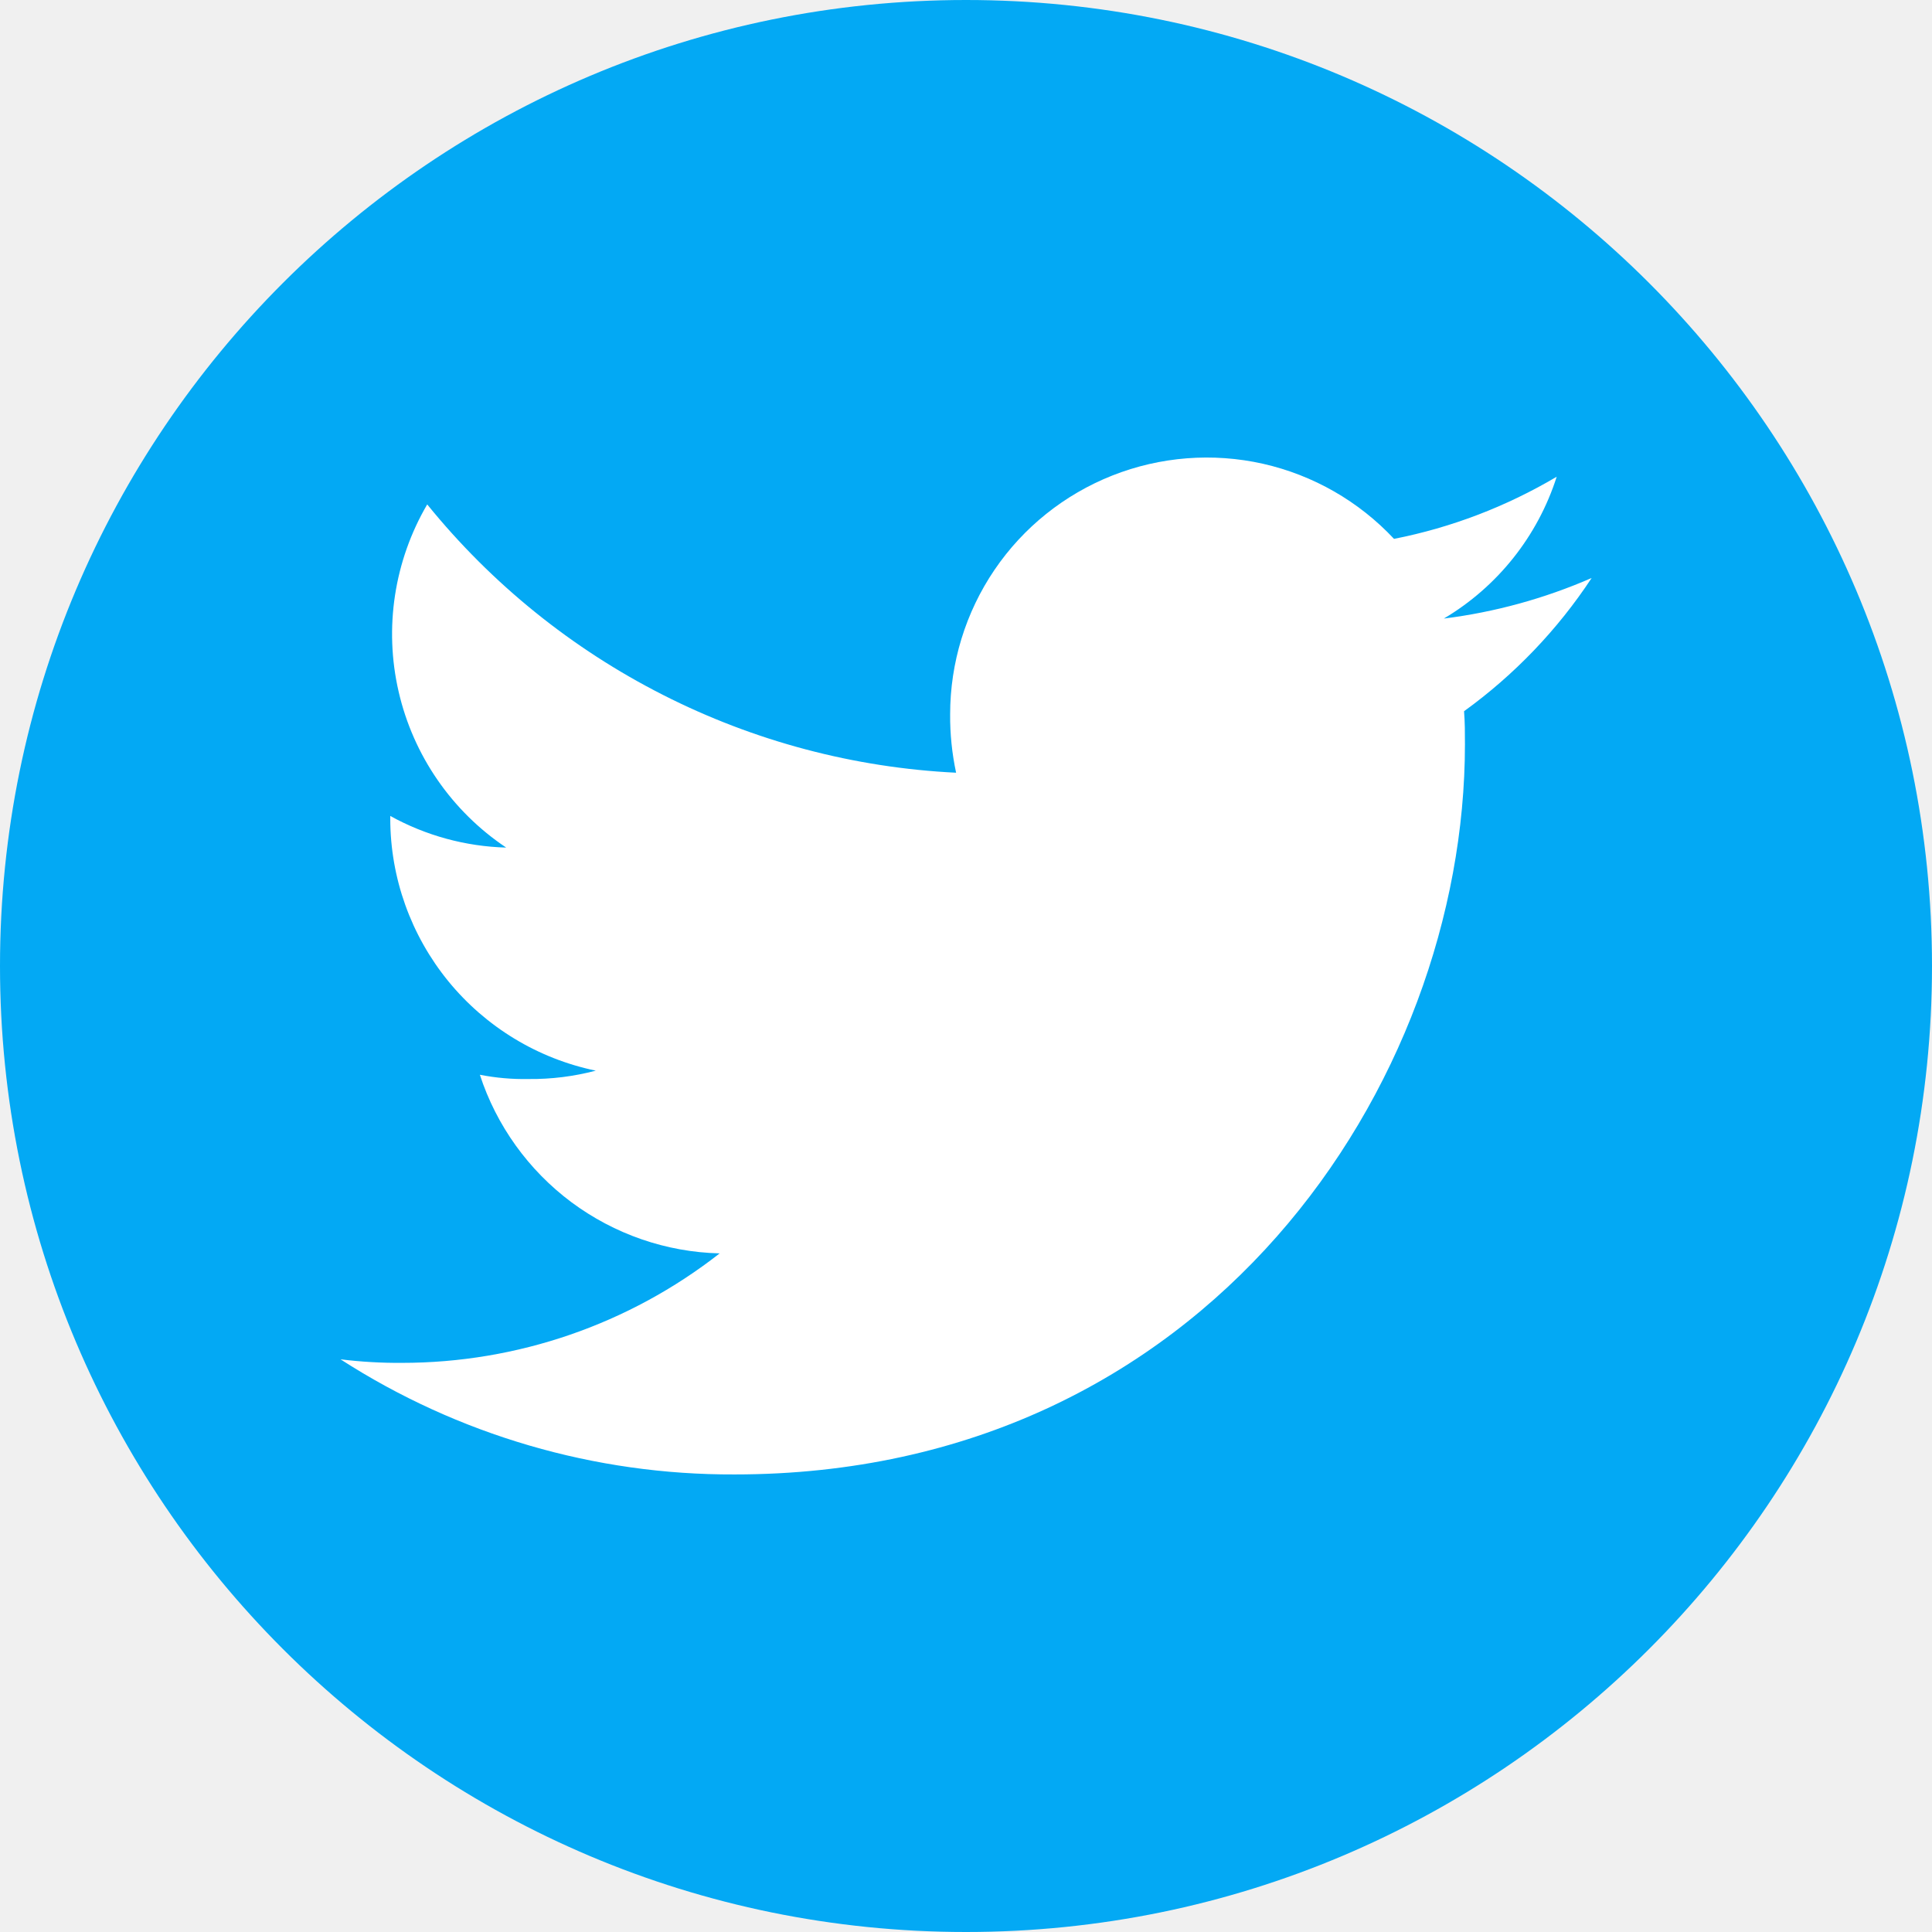
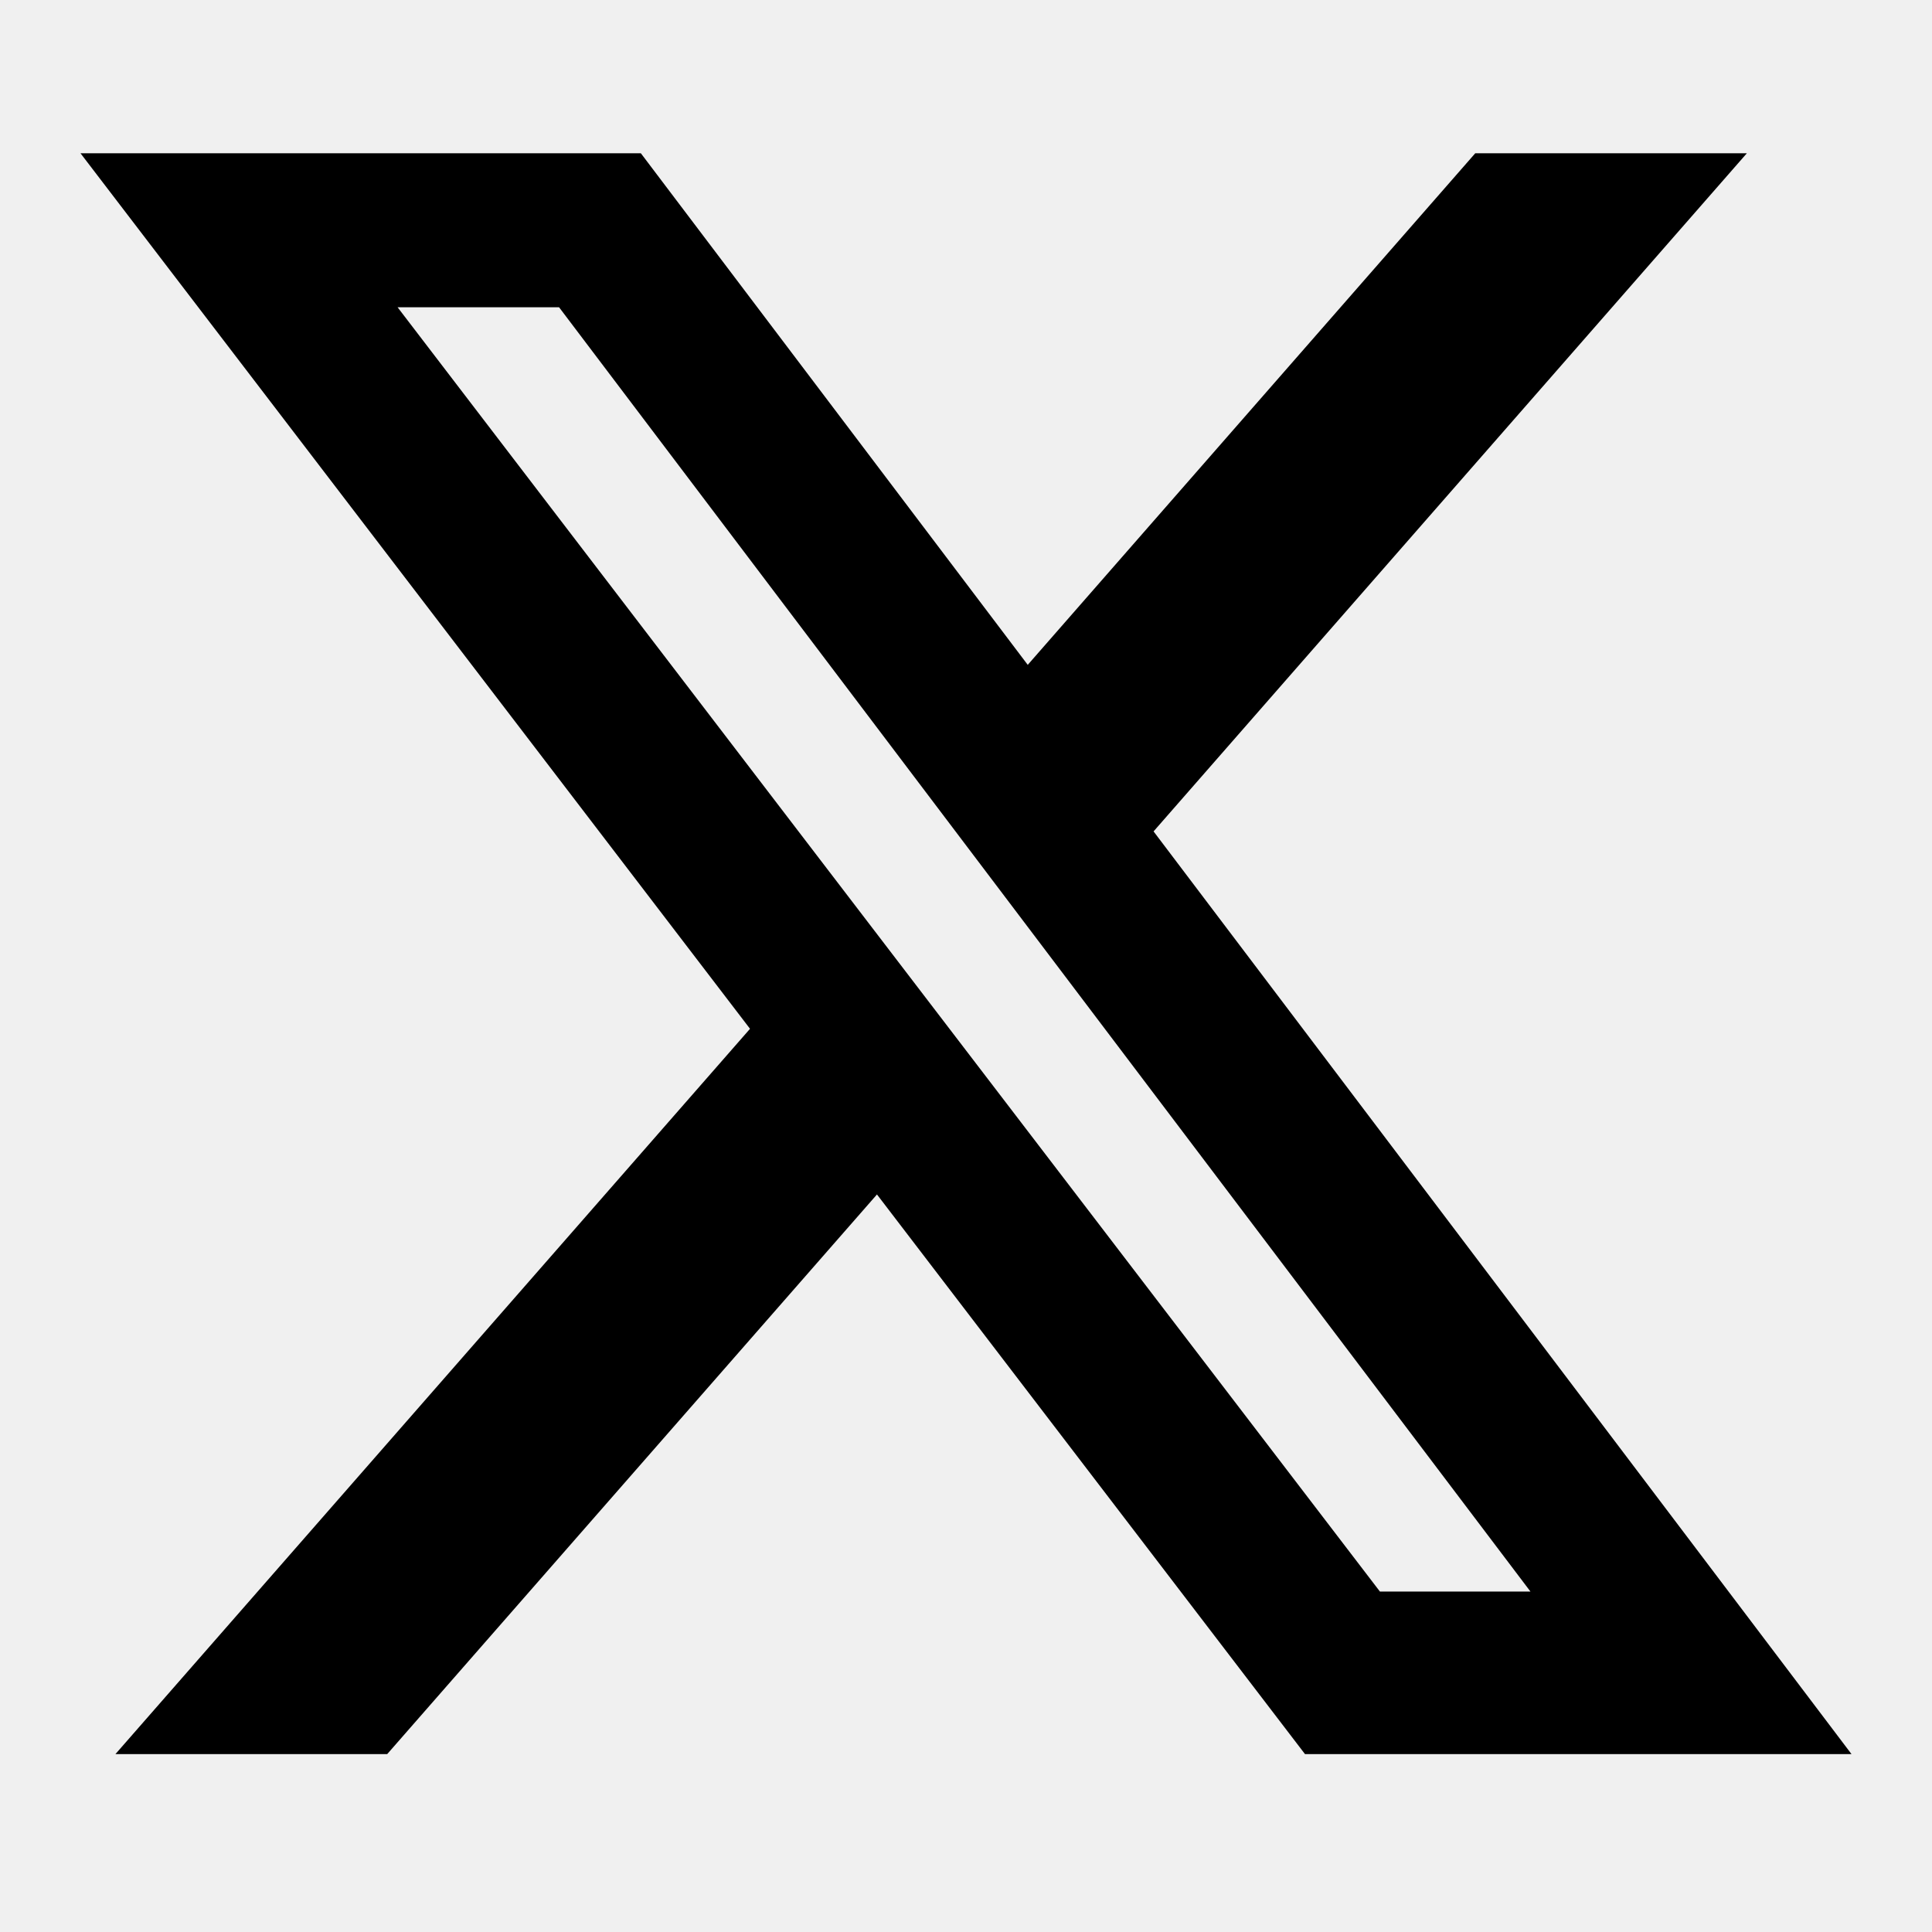
<svg xmlns="http://www.w3.org/2000/svg" width="24" height="24" viewBox="0 0 24 24" fill="none">
-   <g clip-path="url(#clip0_894_20728)">
-     <path d="M12 24C18.627 24 24 18.627 24 12C24 5.373 18.627 0 12 0C5.373 0 0 5.373 0 12C0 18.627 5.373 24 12 24Z" fill="#03A9F4" />
-     <path d="M19.772 7.18C19.187 7.435 18.569 7.605 17.936 7.684C18.603 7.288 19.102 6.661 19.338 5.922C18.713 6.292 18.03 6.554 17.317 6.694C16.88 6.227 16.313 5.902 15.689 5.761C15.065 5.621 14.413 5.672 13.818 5.907C13.224 6.142 12.713 6.55 12.354 7.079C11.995 7.608 11.803 8.233 11.803 8.873C11.801 9.117 11.826 9.36 11.877 9.599C10.609 9.537 9.369 9.208 8.237 8.633C7.105 8.059 6.106 7.252 5.307 6.266C4.897 6.967 4.769 7.8 4.952 8.592C5.134 9.384 5.612 10.077 6.288 10.529C5.783 10.515 5.289 10.38 4.848 10.136V10.171C4.849 10.906 5.104 11.619 5.569 12.189C6.034 12.758 6.681 13.151 7.401 13.3C7.128 13.372 6.848 13.407 6.566 13.404C6.363 13.408 6.16 13.39 5.961 13.351C6.167 13.983 6.565 14.536 7.098 14.934C7.632 15.331 8.275 15.554 8.94 15.57C7.813 16.452 6.424 16.93 4.993 16.93C4.738 16.932 4.483 16.917 4.23 16.886C5.689 17.826 7.39 18.323 9.125 18.316C14.991 18.316 18.198 13.458 18.198 9.247C18.198 9.106 18.198 8.971 18.187 8.835C18.811 8.384 19.349 7.823 19.772 7.18Z" fill="white" />
-   </g>
-   <defs>
-     <clipPath id="clip0_894_20728">
-       <rect width="24" height="24" fill="white" />
-     </clipPath>
-   </defs>
+   <path d="M18.326 1.904H21.7L14.33 10.328L23 21.79H16.211L10.894 14.838L4.81 21.79H1.434L9.317 12.78L1 1.904H7.961L12.767 8.259L18.326 1.904ZM17.142 19.771H19.012L6.945 3.817H4.939L17.142 19.771Z" fill="black" />
</svg>
